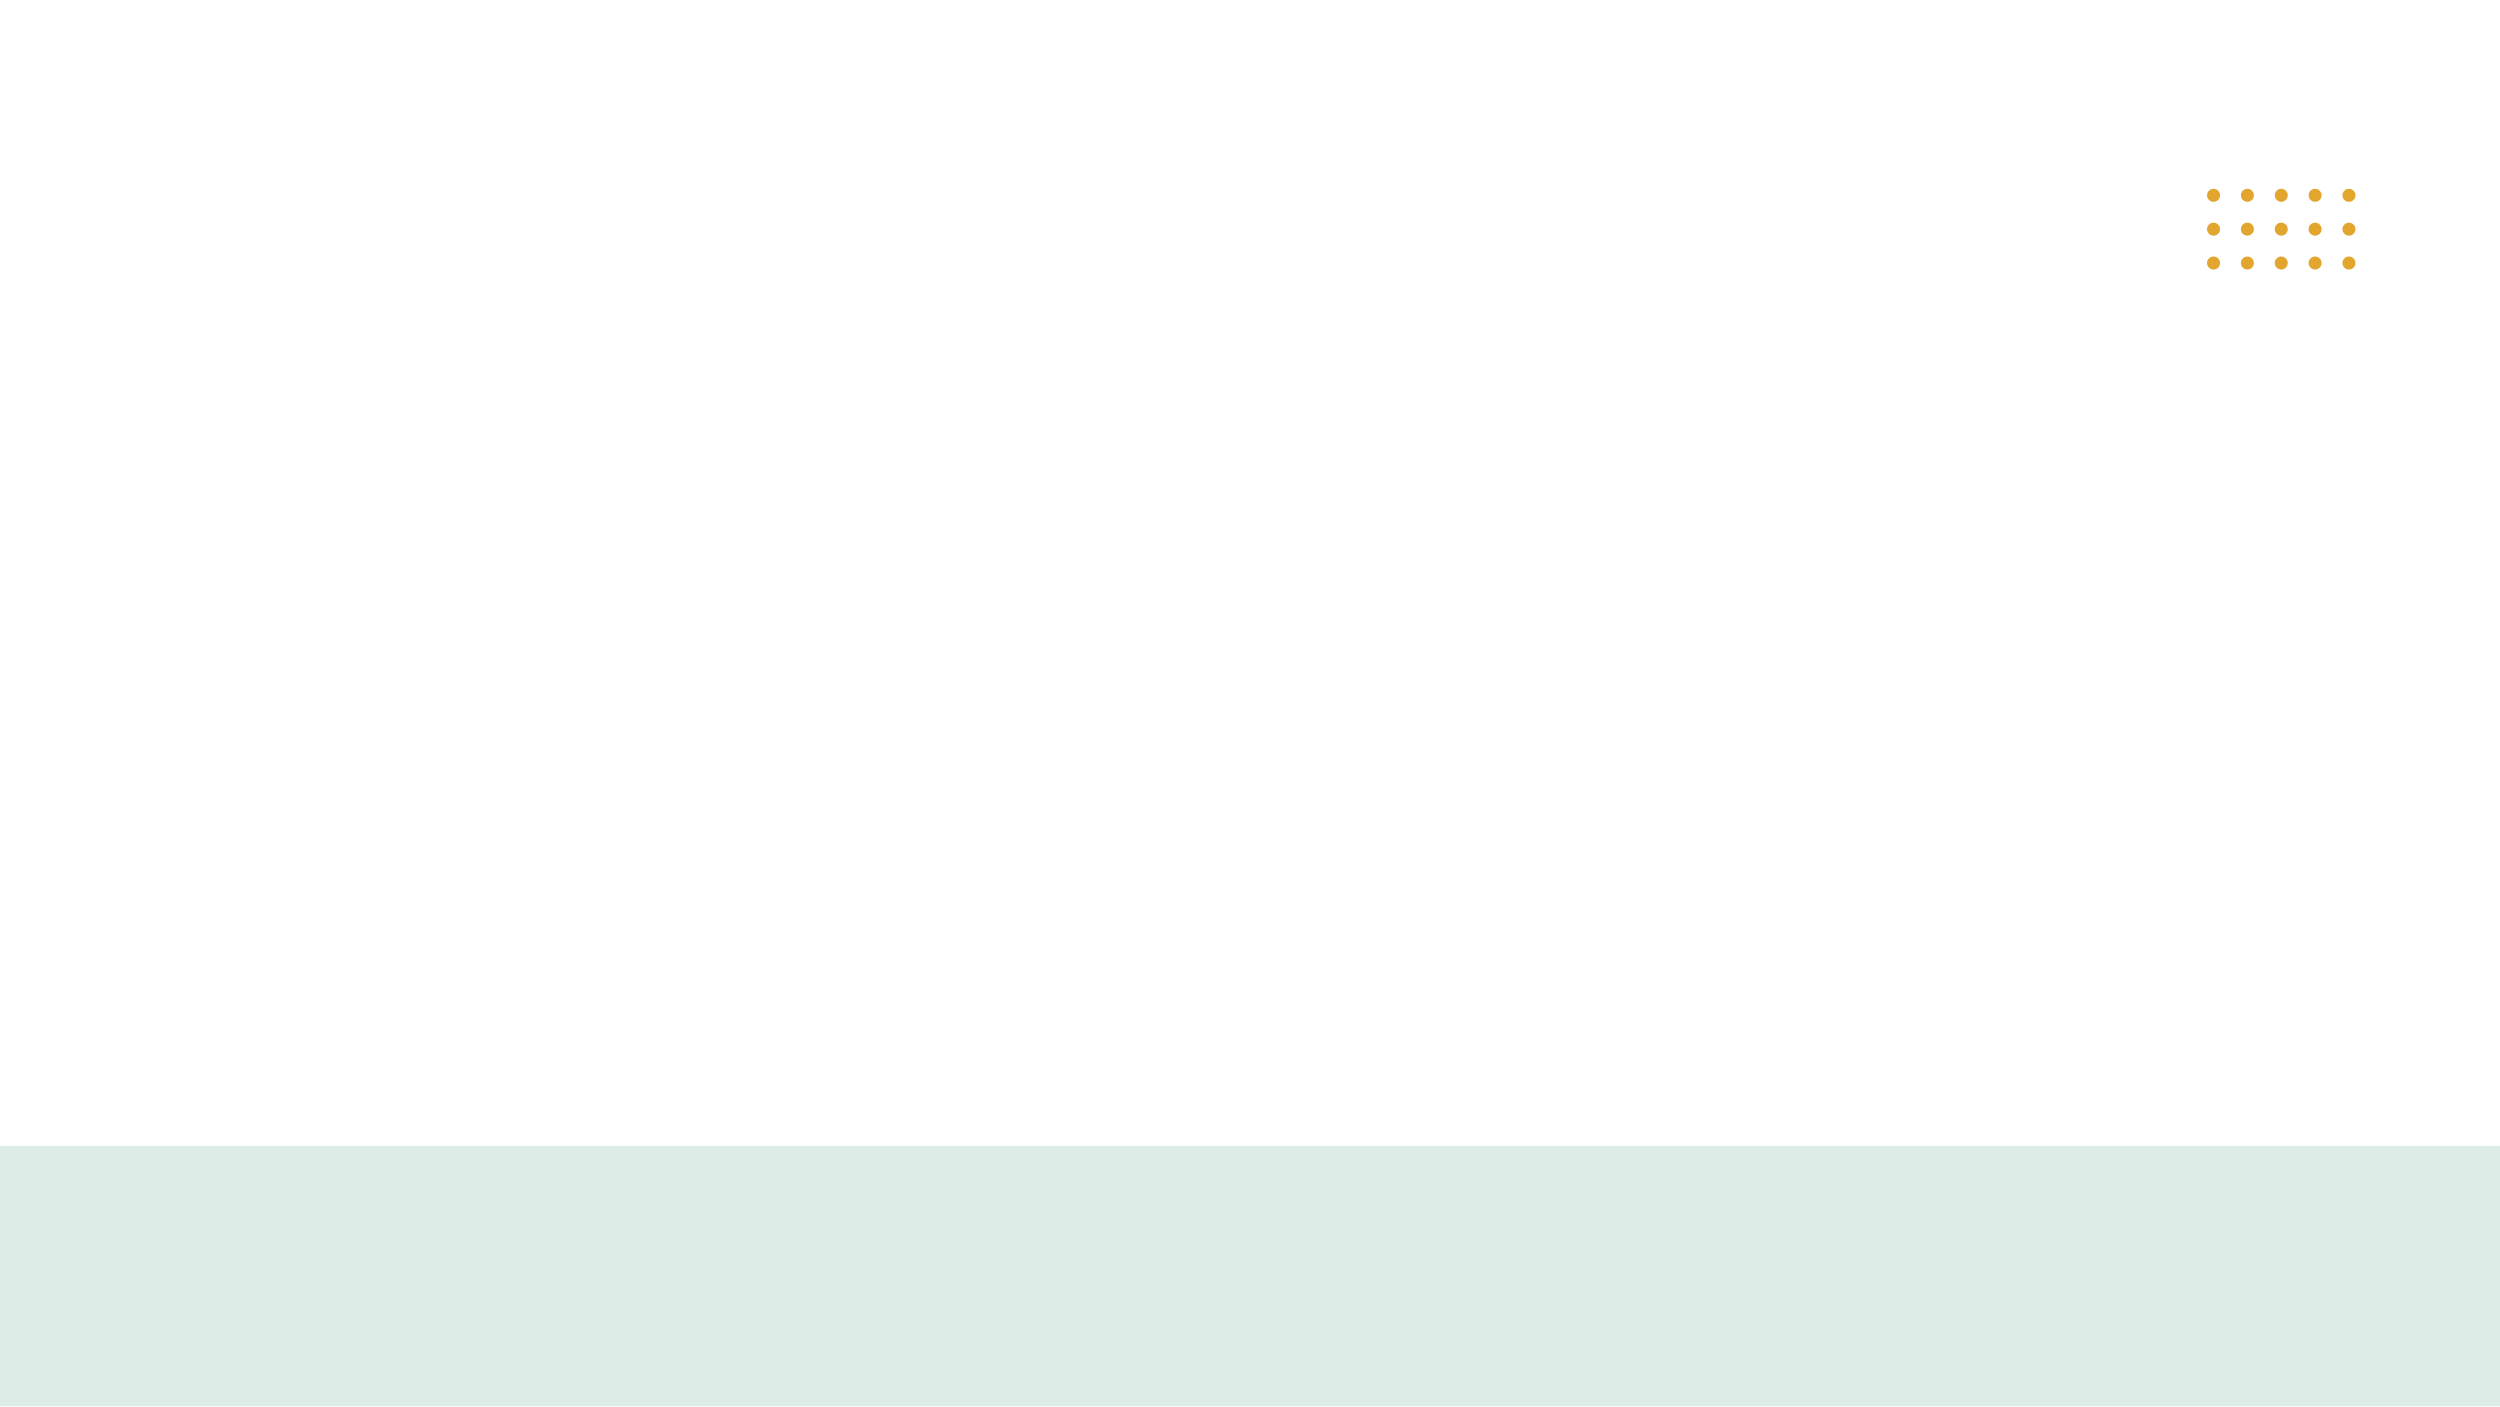
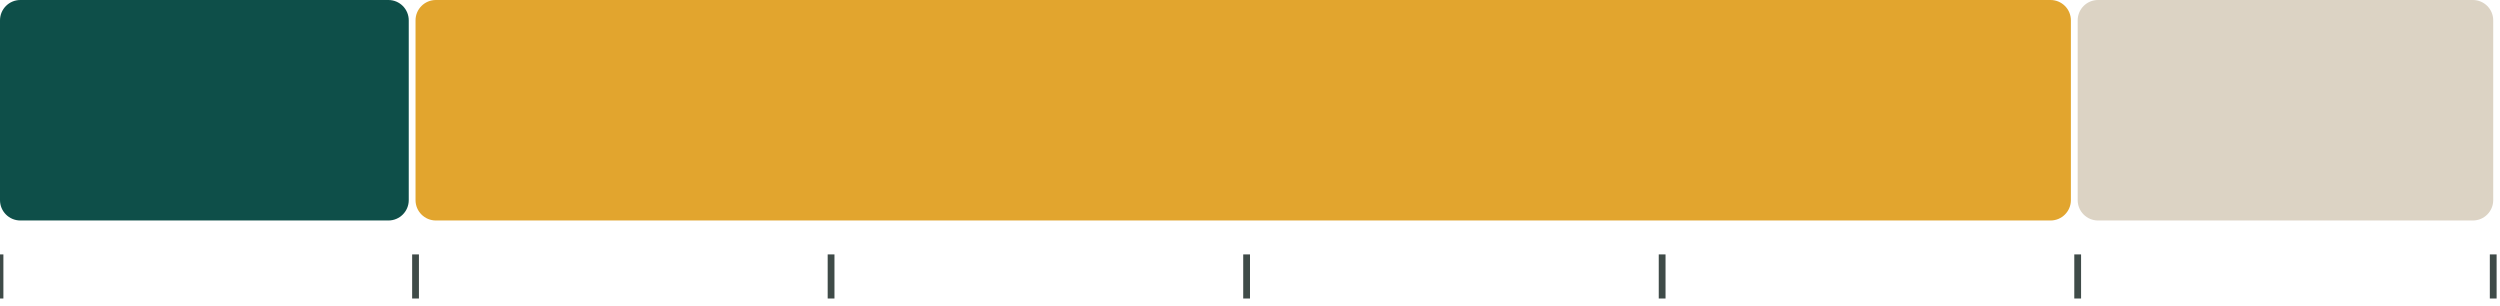
- <svg xmlns="http://www.w3.org/2000/svg" viewBox="0 0 1920 1080" width="1920" height="1080">
-   <rect x="0" y="880" width="1920" height="200" fill="#DDECE7" />
-   <circle cx="1700" cy="150" r="5" fill="#E2A52E" />
-   <circle cx="1700" cy="176" r="5" fill="#E2A52E" />
-   <circle cx="1700" cy="202" r="5" fill="#E2A52E" />
-   <circle cx="1726" cy="150" r="5" fill="#E2A52E" />
-   <circle cx="1726" cy="176" r="5" fill="#E2A52E" />
-   <circle cx="1726" cy="202" r="5" fill="#E2A52E" />
-   <circle cx="1752" cy="150" r="5" fill="#E2A52E" />
-   <circle cx="1752" cy="176" r="5" fill="#E2A52E" />
-   <circle cx="1752" cy="202" r="5" fill="#E2A52E" />
-   <circle cx="1778" cy="150" r="5" fill="#E2A52E" />
-   <circle cx="1778" cy="176" r="5" fill="#E2A52E" />
-   <circle cx="1778" cy="202" r="5" fill="#E2A52E" />
-   <circle cx="1804" cy="150" r="5" fill="#E2A52E" />
-   <circle cx="1804" cy="176" r="5" fill="#E2A52E" />
-   <circle cx="1804" cy="202" r="5" fill="#E2A52E" />
+ <svg xmlns="http://www.w3.org/2000/svg" viewBox="220 500 1474 180" width="1474" height="180">
+   <rect x="220" y="500" width="241" height="130" rx="12" fill="#0E4F49" />
+   <rect x="465" y="500" width="976" height="130" rx="12" fill="#E2A52E" />
+   <rect x="1445" y="500" width="245" height="130" rx="12" fill="#DCD3C4" />
+   <rect x="218" y="650" width="4" height="26" fill="#3F4B48" />
+   <rect x="463" y="650" width="4" height="26" fill="#3F4B48" />
+   <rect x="708" y="650" width="4" height="26" fill="#3F4B48" />
+   <rect x="953" y="650" width="4" height="26" fill="#3F4B48" />
+   <rect x="1198" y="650" width="4" height="26" fill="#3F4B48" />
+   <rect x="1443" y="650" width="4" height="26" fill="#3F4B48" />
+   <rect x="1688" y="650" width="4" height="26" fill="#3F4B48" />
</svg>
